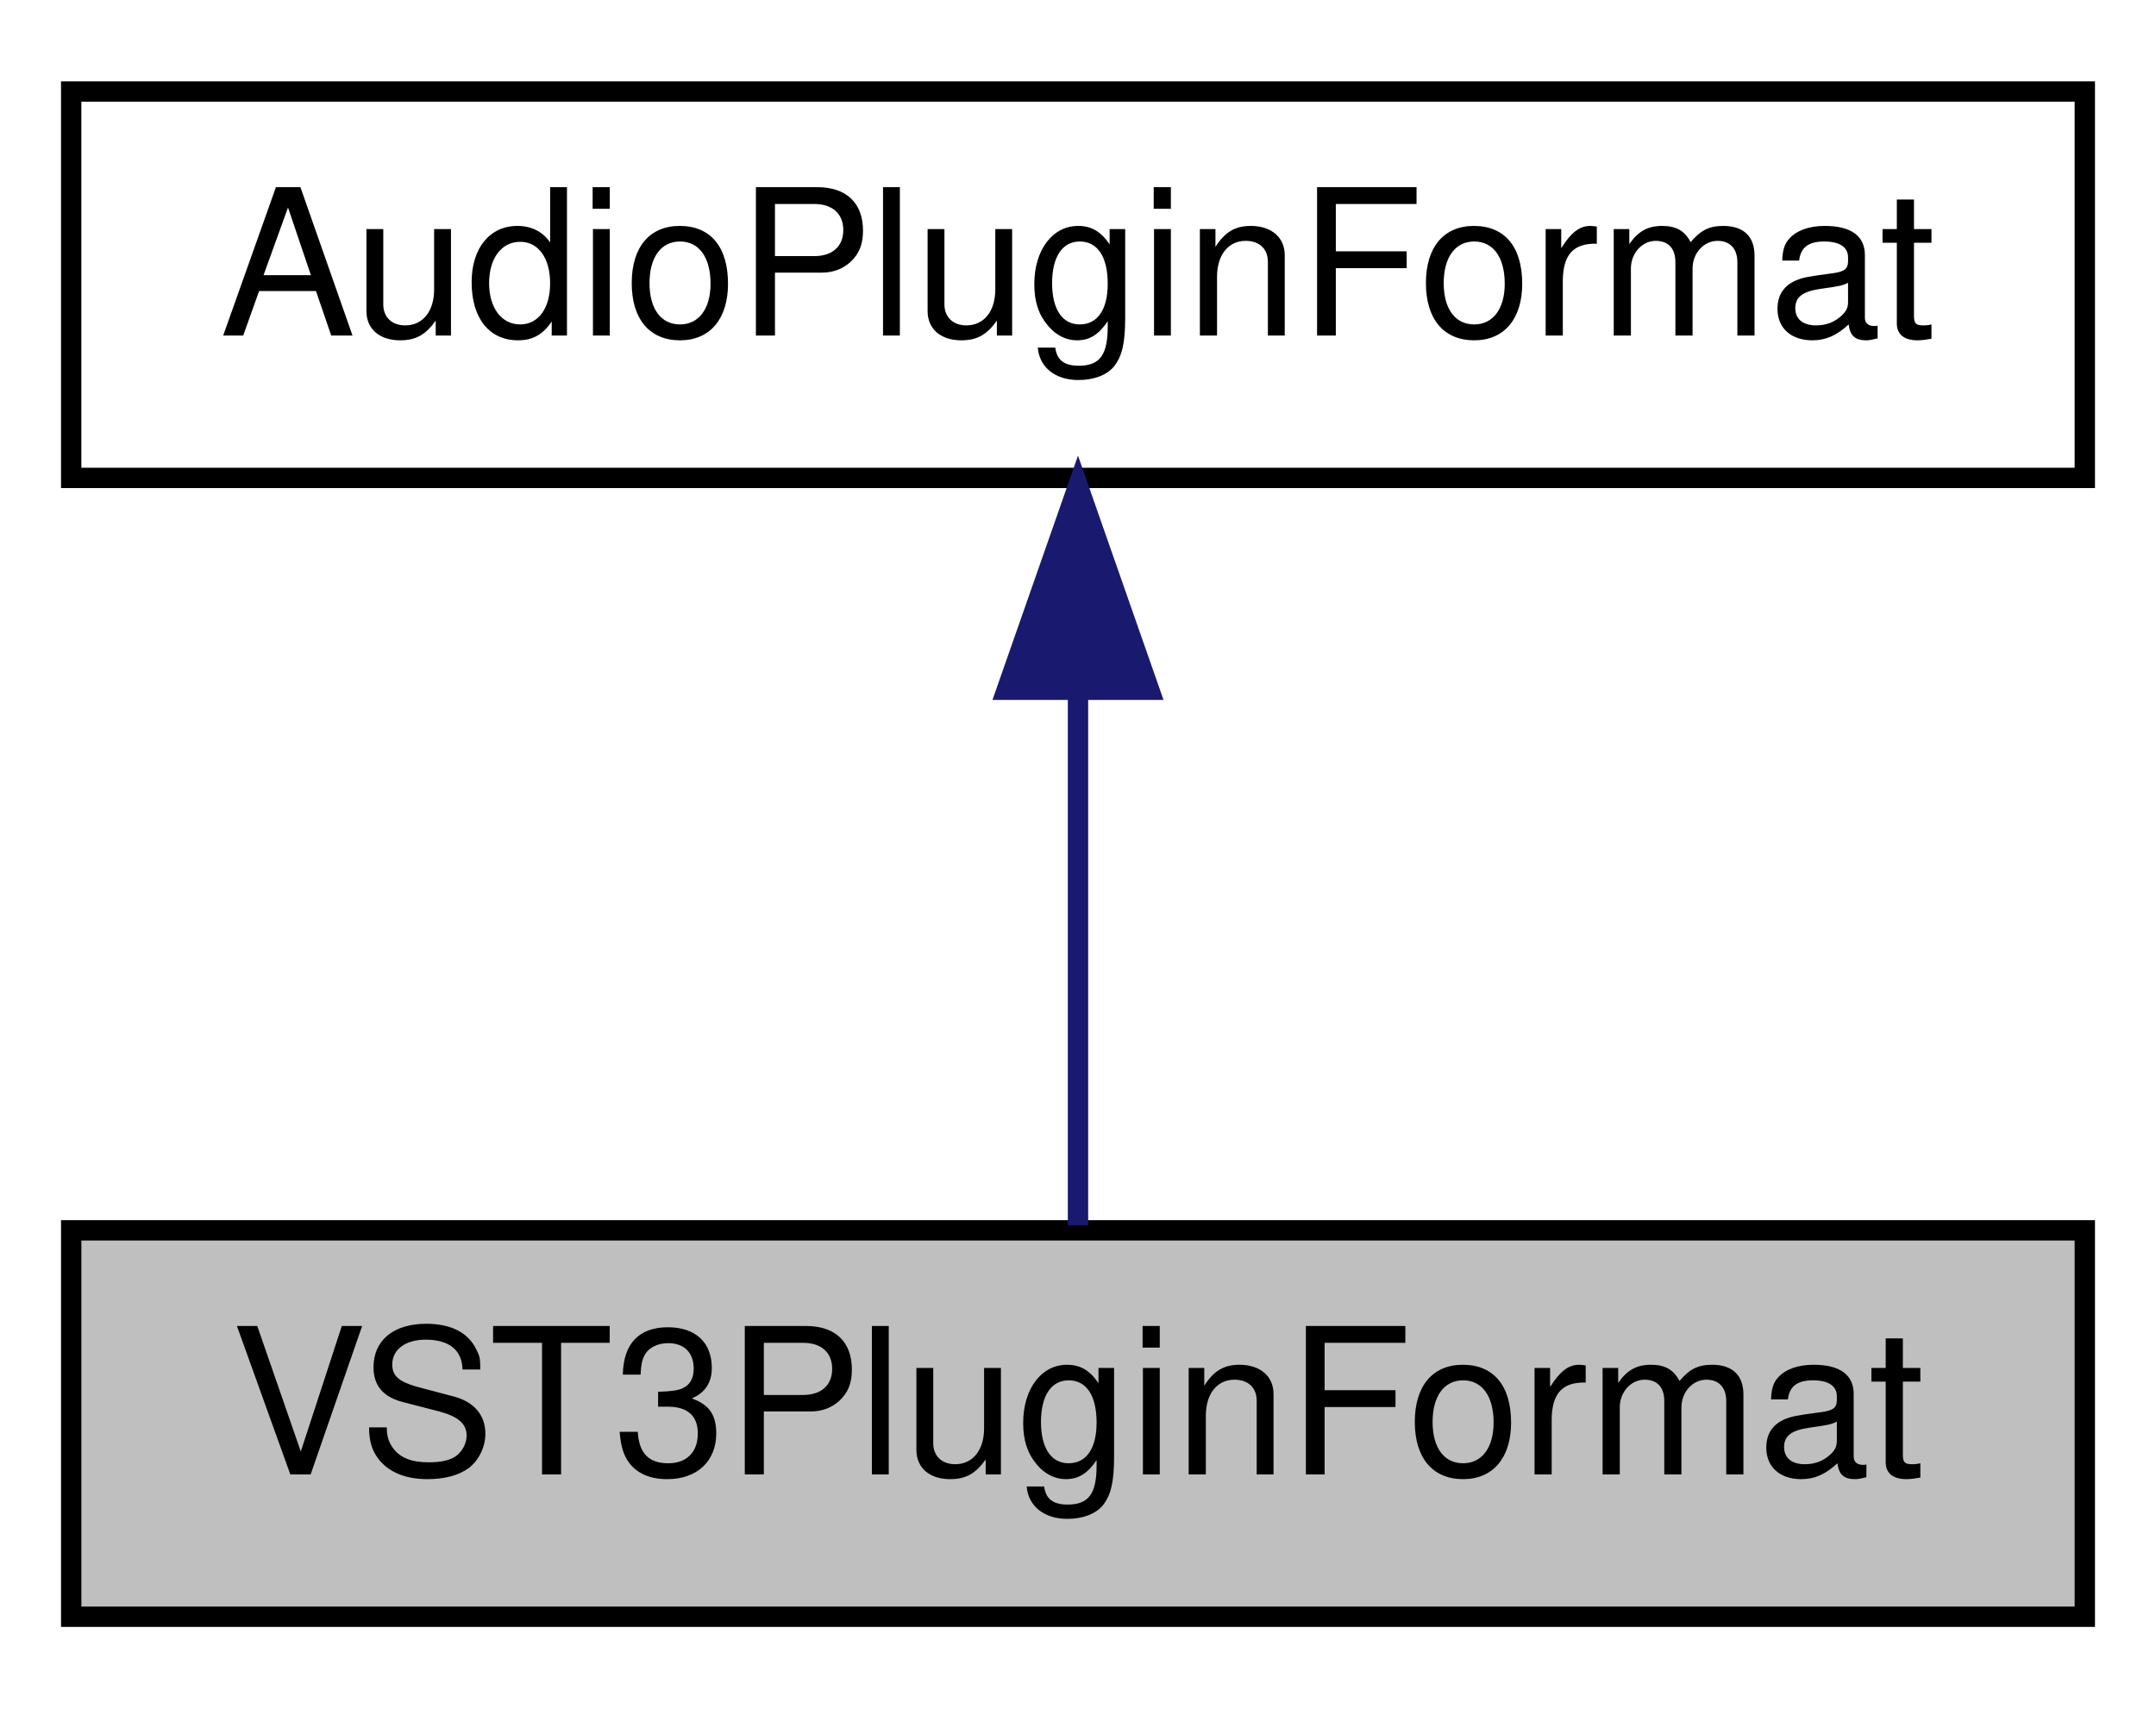
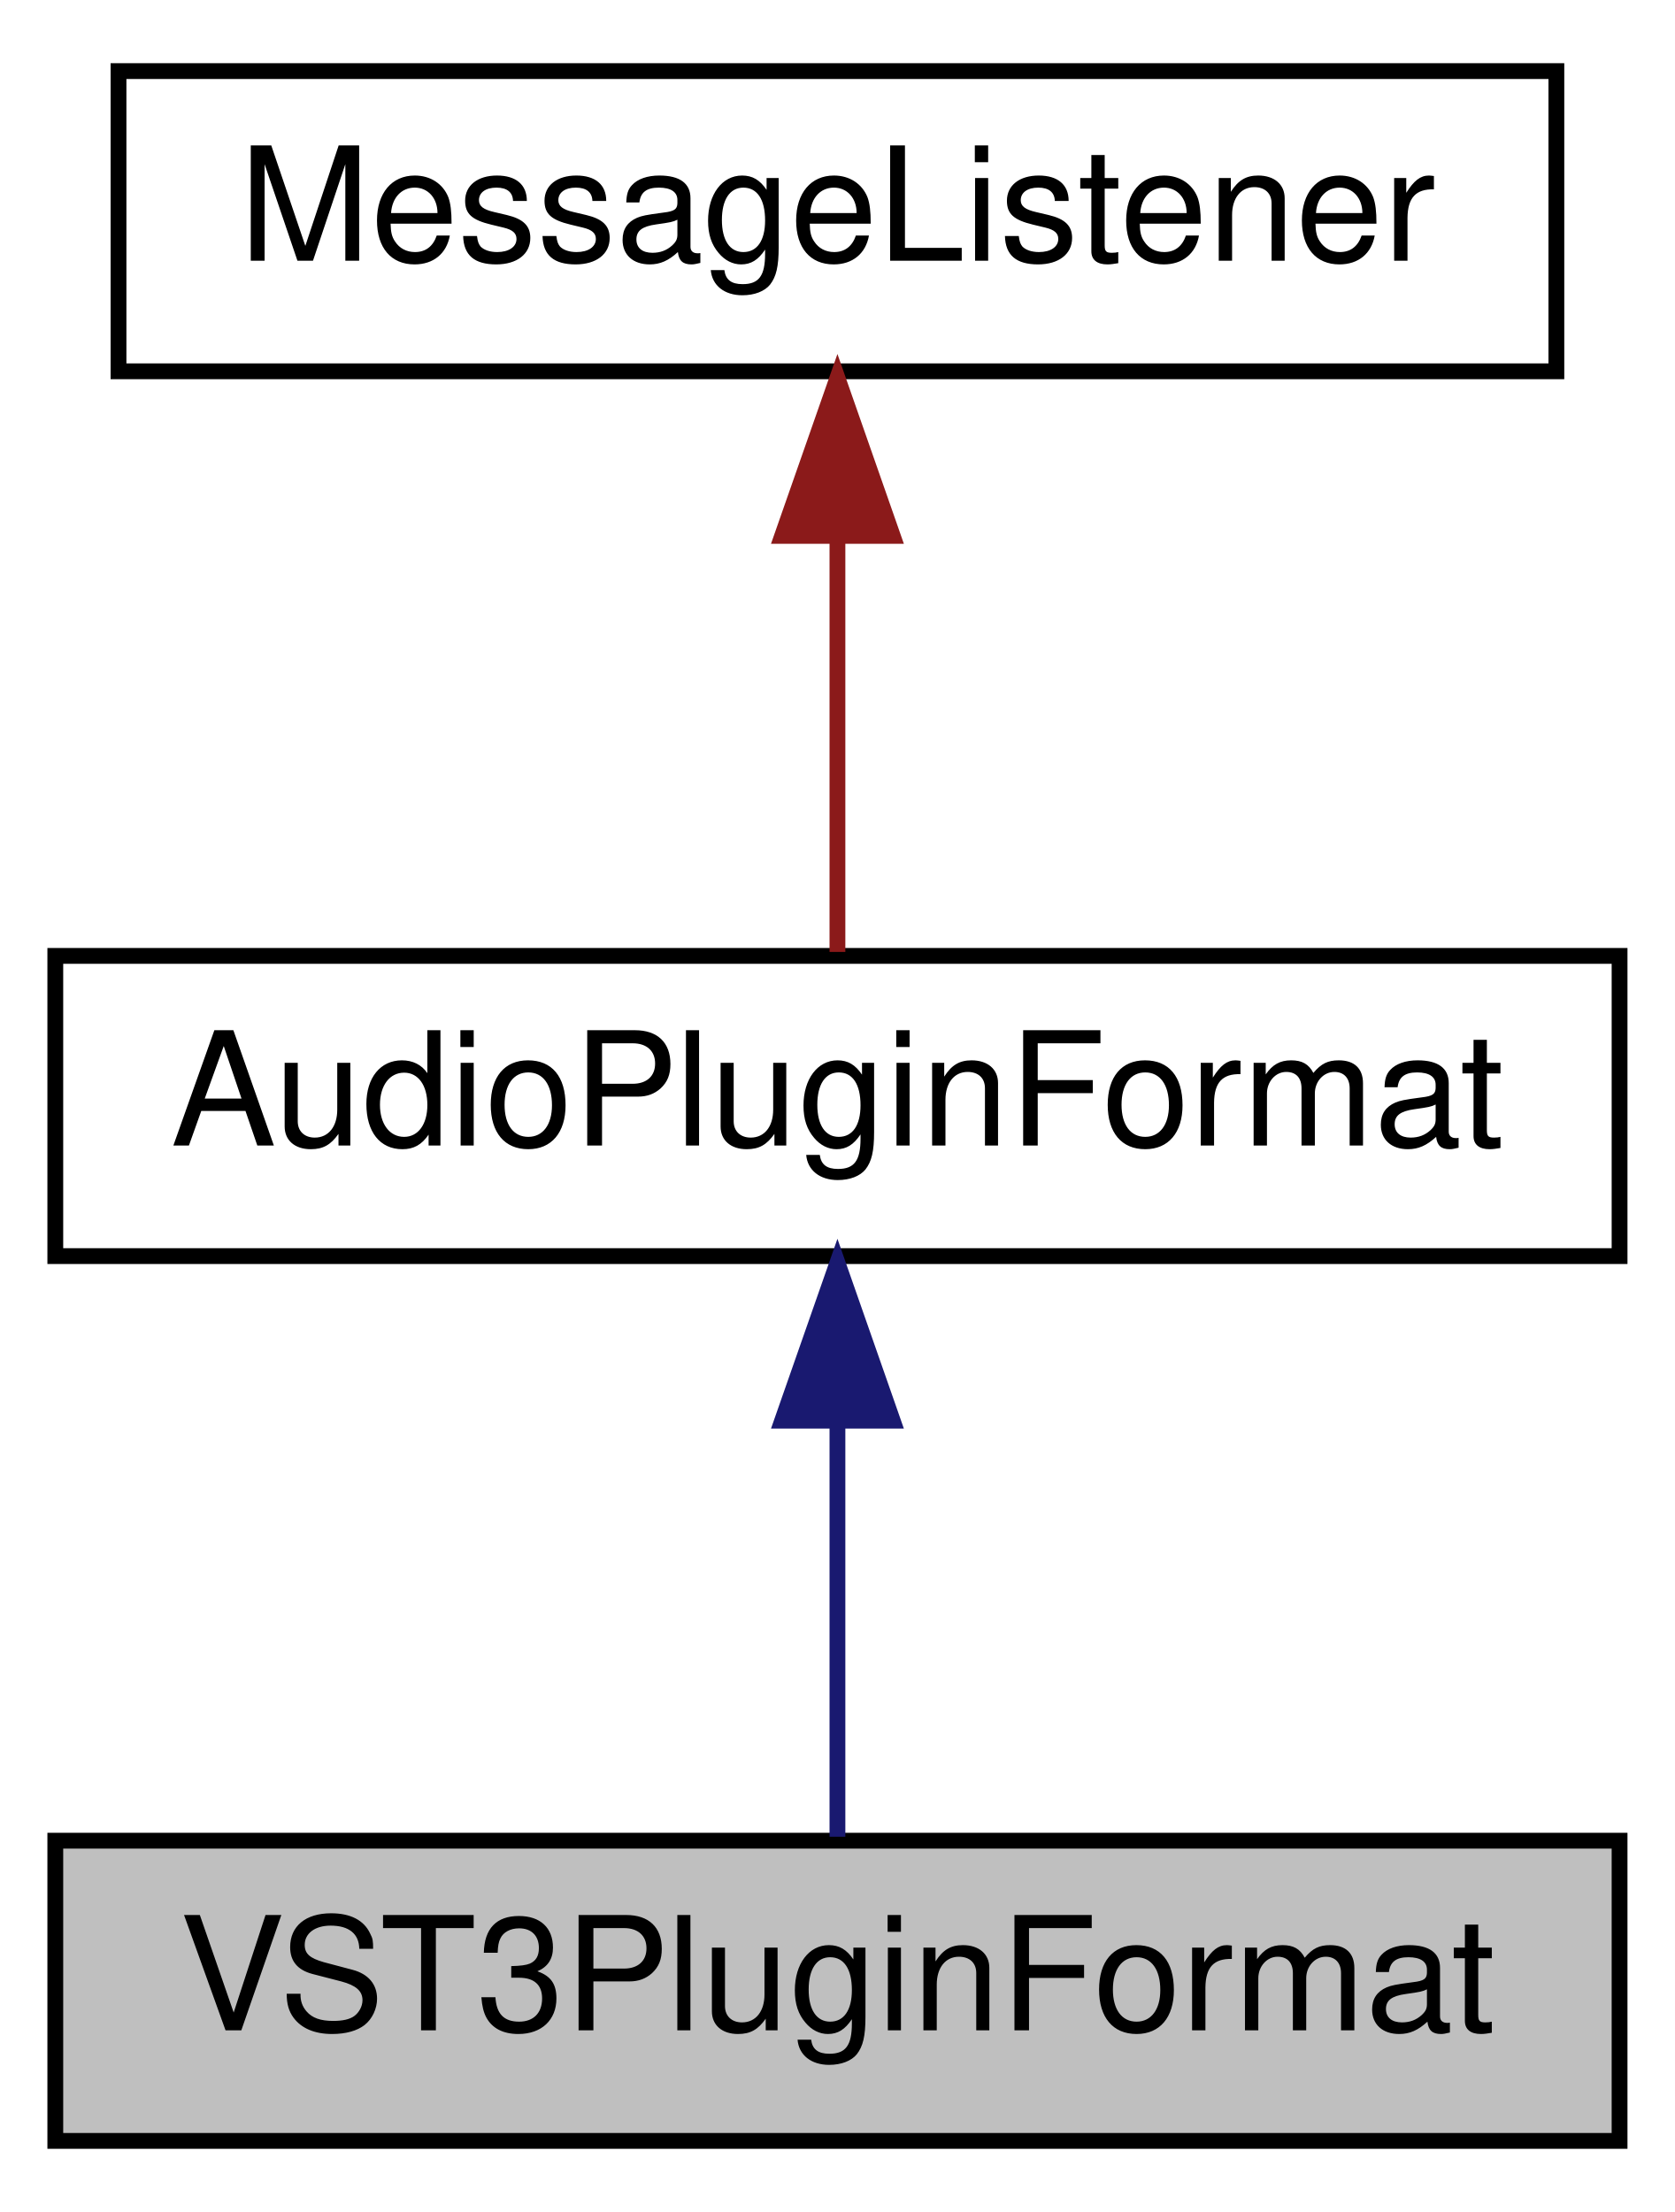
- <svg xmlns="http://www.w3.org/2000/svg" xmlns:xlink="http://www.w3.org/1999/xlink" width="106pt" height="84pt" viewBox="0.00 0.00 106.00 84.00">
-   <g id="graph0" class="graph" transform="scale(1 1) rotate(0) translate(4 80)">
+ <svg xmlns="http://www.w3.org/2000/svg" xmlns:xlink="http://www.w3.org/1999/xlink" width="106pt" height="140pt" viewBox="0.00 0.00 106.00 140.00">
+   <g id="graph0" class="graph" transform="scale(1 1) rotate(0) translate(4 136)">
    <g id="node1" class="node">
      <polygon fill="#bfbfbf" stroke="black" points="-0.5,-0.5 -0.5,-19.5 98.5,-19.5 98.5,-0.5 -0.5,-0.5" />
      <text text-anchor="middle" x="49" y="-7.5" font-family="Helvetica,sans-Serif" font-size="10.00">VST3PluginFormat</text>
    </g>
    <g id="node2" class="node">
      <g id="a_node2">
        <a xlink:href="classAudioPluginFormat.html" target="_top" xlink:title="The base class for a type of plugin format, such as VST, AudioUnit, LADSPA, etc. ">
          <polygon fill="none" stroke="black" points="-0.5,-56.5 -0.5,-75.5 98.5,-75.5 98.5,-56.5 -0.5,-56.5" />
          <text text-anchor="middle" x="49" y="-63.5" font-family="Helvetica,sans-Serif" font-size="10.00">AudioPluginFormat</text>
        </a>
      </g>
    </g>
    <g id="edge1" class="edge">
      <path fill="none" stroke="midnightblue" d="M49,-45.804C49,-36.91 49,-26.78 49,-19.751" />
      <polygon fill="midnightblue" stroke="midnightblue" points="45.5,-46.083 49,-56.083 52.5,-46.083 45.5,-46.083" />
    </g>
+     <g id="node3" class="node">
+       <g id="a_node3">
+         <a xlink:href="classMessageListener.html" target="_top" xlink:title="MessageListener subclasses can post and receive Message objects. ">
+           <polygon fill="none" stroke="black" points="3.5,-112.5 3.5,-131.5 94.5,-131.5 94.5,-112.5 3.5,-112.5" />
+           <text text-anchor="middle" x="49" y="-119.5" font-family="Helvetica,sans-Serif" font-size="10.00">MessageListener</text>
+         </a>
+       </g>
+     </g>
+     <g id="edge2" class="edge">
+       <path fill="none" stroke="#8b1a1a" d="M49,-101.805C49,-92.91 49,-82.78 49,-75.751" />
+       <polygon fill="#8b1a1a" stroke="#8b1a1a" points="45.5,-102.083 49,-112.083 52.5,-102.083 45.5,-102.083" />
+     </g>
  </g>
</svg>
